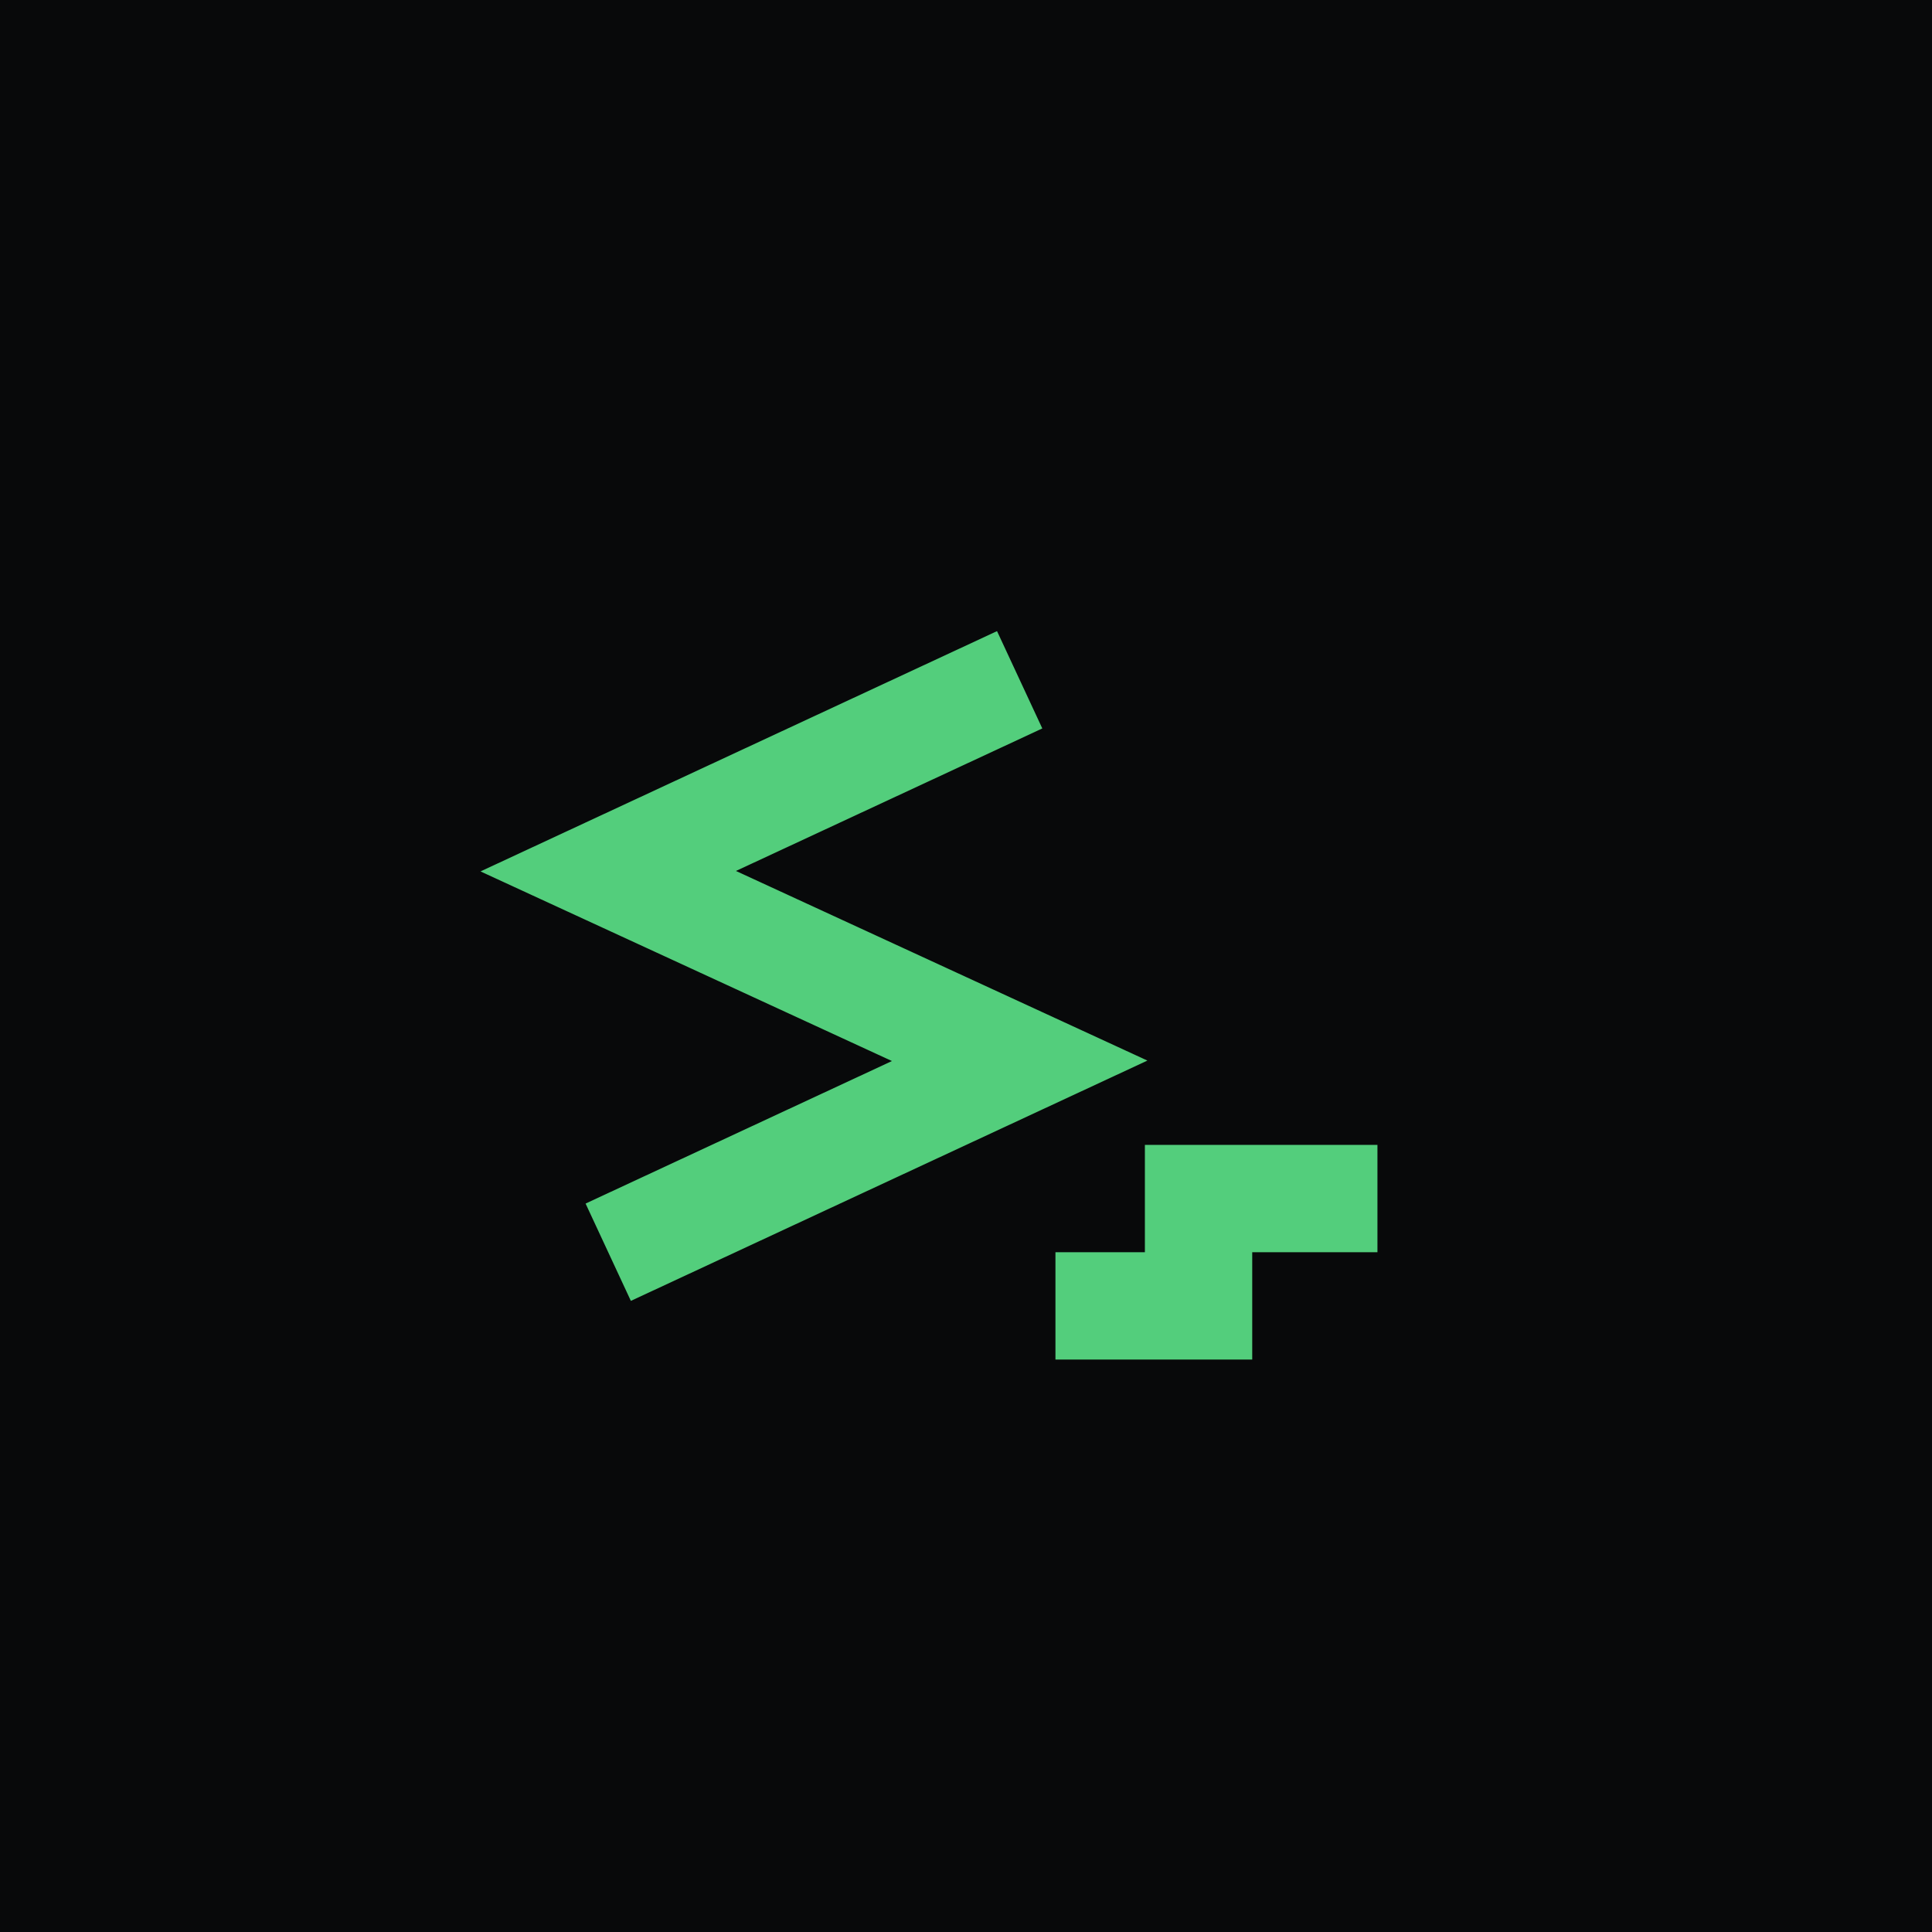
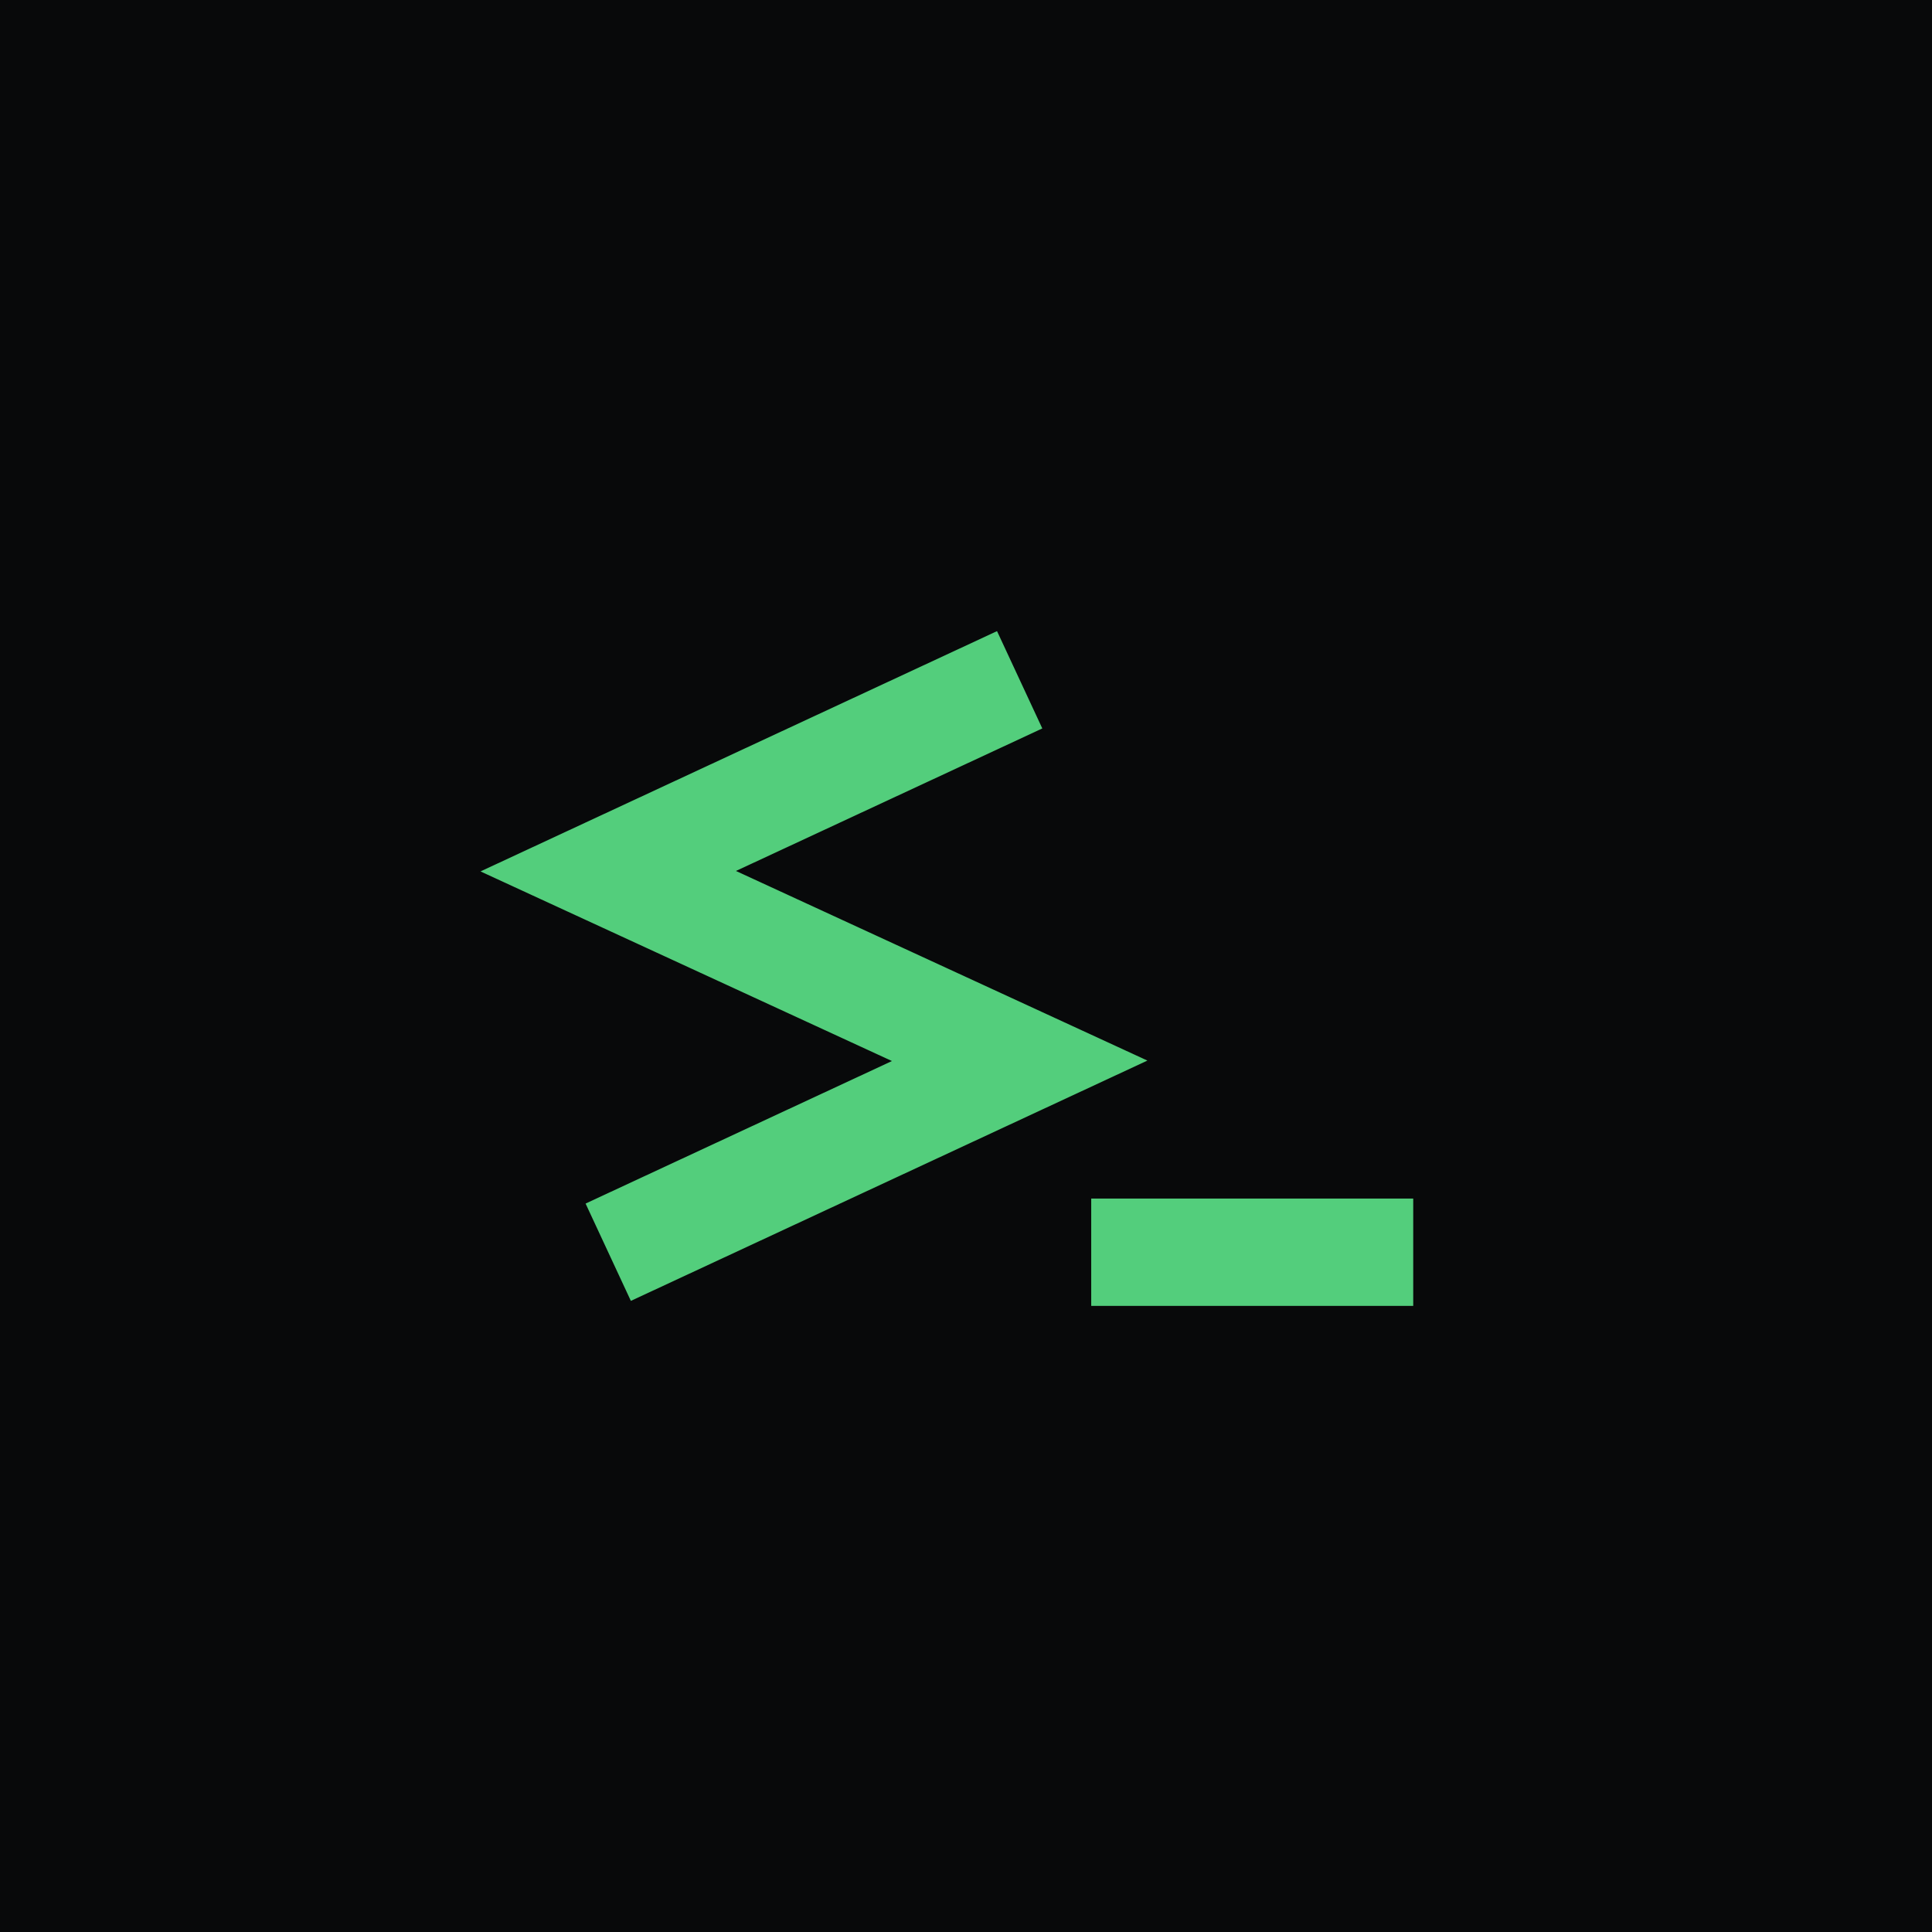
<svg xmlns="http://www.w3.org/2000/svg" width="108" height="108" viewBox="0 0 108 108">
  <rect id="bg" width="108" height="108" fill="#08090A" />
  <g id="fg" fill="none" stroke="#53CE7C" stroke-width="6" stroke-linecap="butt" stroke-linejoin="miter">
    <path d="M 57 38 L 34 48.7 L 57 59.3 L 34 70" />
-     <path d="M 59 73 L 67 73 L 67 67 L 77 67" />
+     <path d="M 61 70 L 79 70" />
  </g>
</svg>
